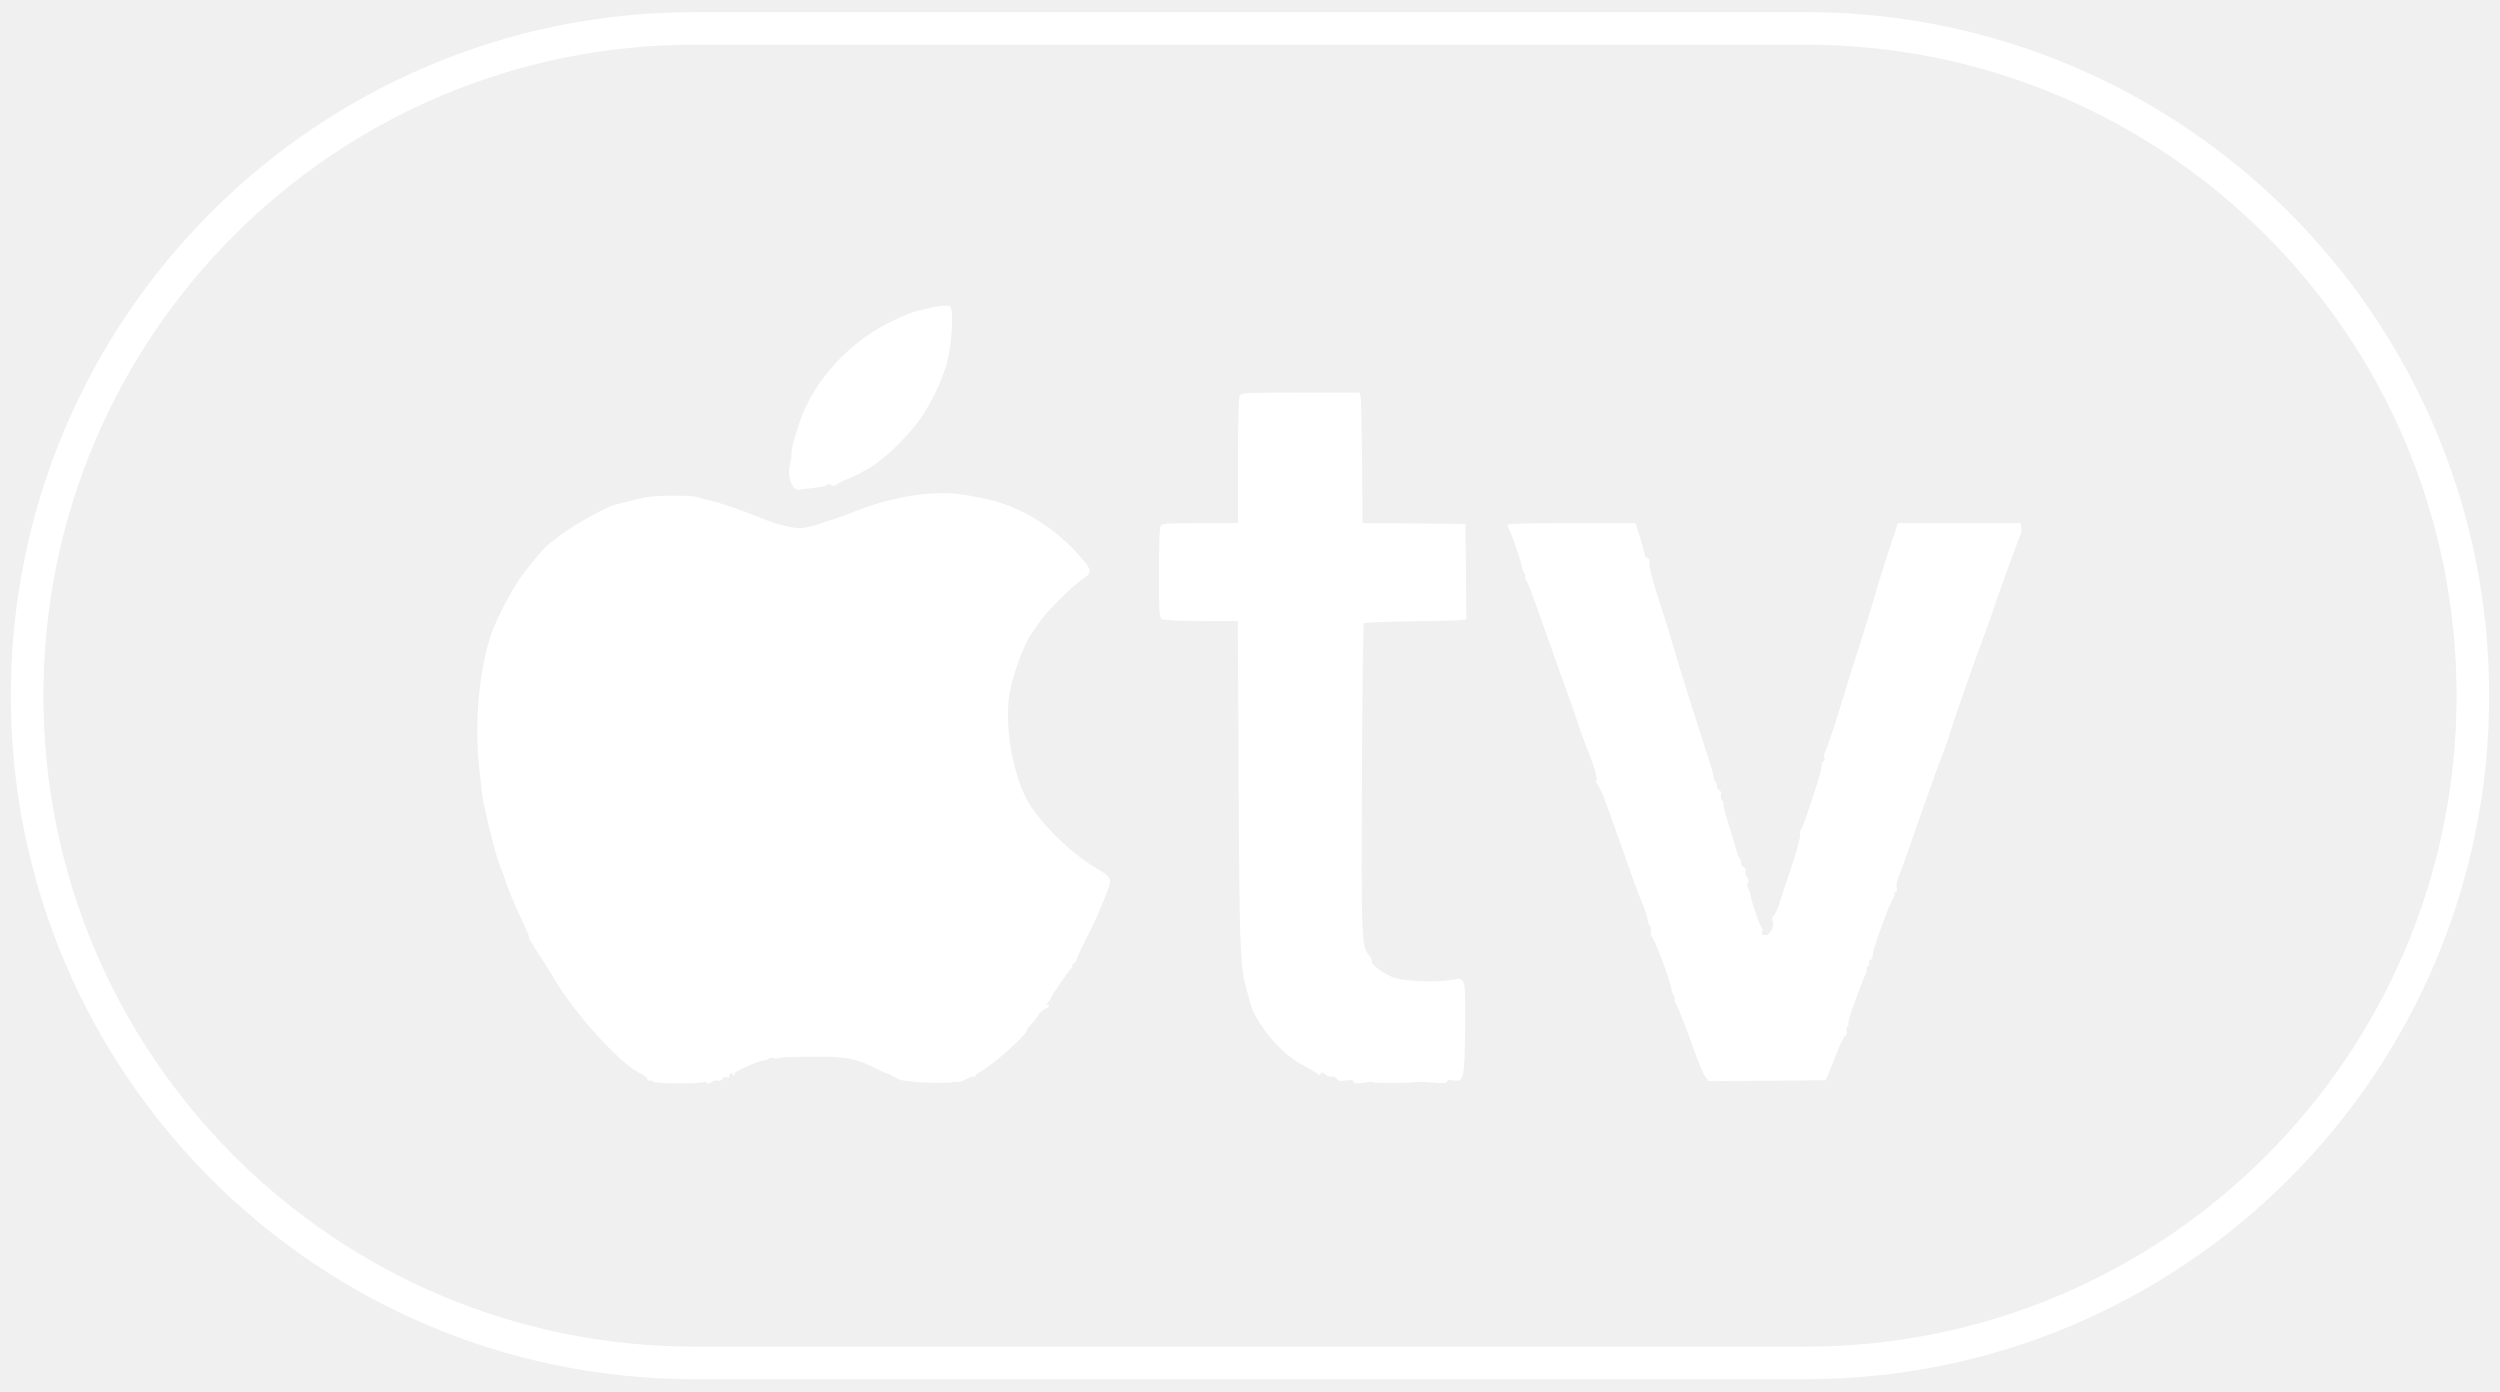
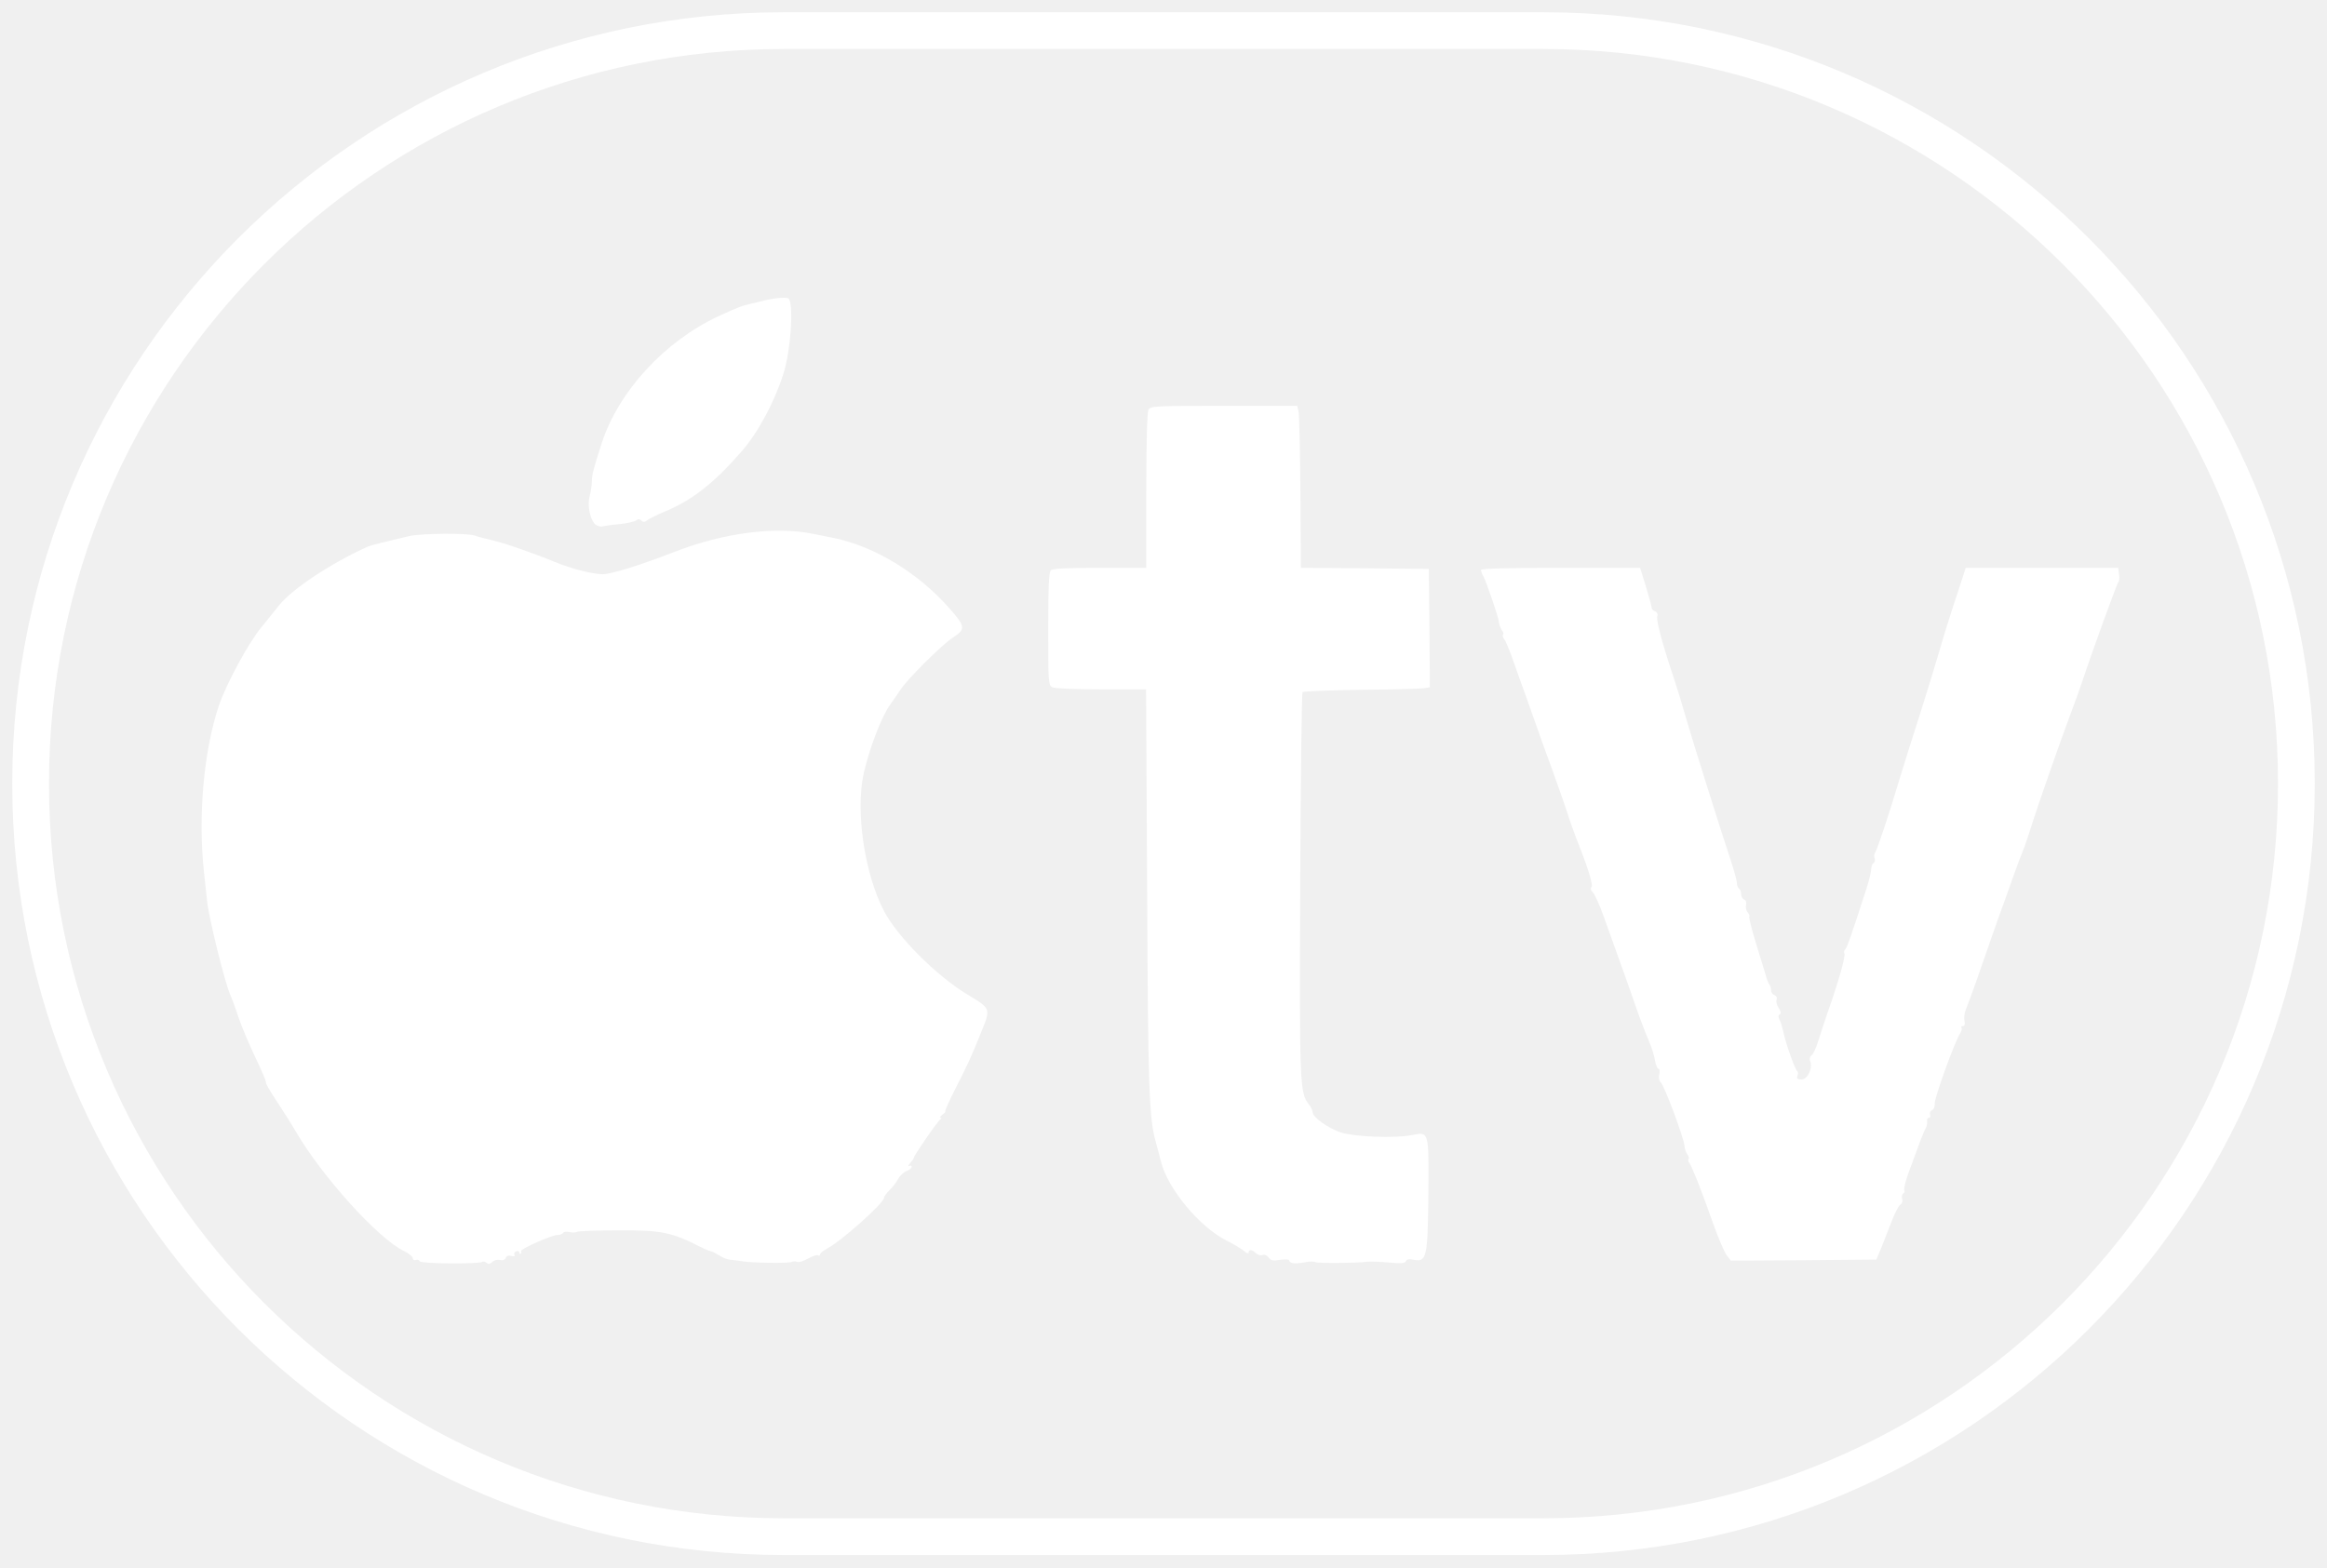
- <svg xmlns="http://www.w3.org/2000/svg" width="115" height="64" viewBox="0 0 115.21 64">
-   <rect x="1.25" y="1.25" width="112.71" height="61.5" rx="30.75" fill="none" stroke="#fff" stroke-width="1.5" />
-   <g transform="translate(22,14.0) scale(0.07912088) translate(0,0)">
-     <path fill="#fff" fill-rule="evenodd" d="M102.3,452.3C102.0,451.7 101.2,451.4 100.4,451.7C99.6,452.0 99.0,451.6 99.0,450.9C99.0,450.1 97.1,448.6 94.9,447.5C82.8,441.8 56.1,412.1 44.0,391.2C42.1,387.9 37.9,381.3 33.3,374.3C31.5,371.5 30.0,368.8 30.1,368.3C30.3,367.9 28.0,362.6 25.1,356.5C22.2,350.4 18.7,342.1 17.3,338.0C16.0,333.9 14.2,329.1 13.4,327.3C10.8,321.5 3.1,290.3 2.5,283.0C2.3,281.1 1.7,275.2 1.1,270.0C-1.8,243.8 0.9,212.9 8.1,191.5C11.5,181.5 22.0,162.1 27.9,155.0C31.0,151.2 34.7,146.6 36.2,144.7C42.1,137.1 61.0,124.6 78.0,117.0C79.4,116.4 86.2,114.7 97.3,112.1C103.0,110.8 125.0,110.6 128.2,111.9C129.5,112.4 133.0,113.3 136.0,114.0C141.5,115.2 155.9,120.2 165.5,124.2C173.2,127.4 183.5,130.0 188.2,130.0C192.2,129.9 205.6,125.8 221.5,119.6C244.9,110.5 269.2,107.4 287.0,111.1C290.0,111.7 294.3,112.6 296.5,113.0C315.7,117.0 335.9,129.3 350.5,145.8C358.3,154.6 358.4,155.7 352.2,159.8C347.1,163.1 330.5,179.6 327.5,184.5C326.4,186.2 324.4,189.1 323.0,191.0C319.1,196.2 313.2,211.4 310.5,223.3C306.5,241.2 310.9,270.8 320.1,288.2C326.5,300.2 344.3,318.1 358.7,326.9C370.4,334.0 370.2,333.4 365.3,345.5C361.2,355.7 359.7,359.1 353.8,370.7C350.6,376.9 348.4,382.0 348.7,382.0C349.1,382.0 348.5,382.7 347.4,383.5C346.4,384.3 345.9,385.0 346.5,385.0C347.1,385.0 347.0,385.3 346.4,385.8C345.1,386.6 334.0,402.7 334.0,403.7C334.0,404.0 333.2,405.2 332.2,406.3C331.3,407.4 331.1,408.0 331.8,407.6C332.4,407.2 333.0,407.4 333.0,408.0C333.0,408.6 331.9,409.5 330.5,410.0C329.2,410.5 327.4,412.2 326.6,413.7C325.8,415.2 324.0,417.6 322.6,418.9C321.2,420.3 320.0,421.9 320.0,422.5C320.0,425.0 299.8,443.0 293.2,446.4C291.5,447.3 290.0,448.5 290.0,449.1C290.0,449.7 289.6,449.9 289.1,449.5C288.5,449.2 286.5,449.9 284.4,451.0C282.4,452.2 280.1,452.9 279.3,452.6C278.5,452.2 277.4,452.3 276.8,452.6C275.6,453.3 258.1,453.1 253.5,452.3C251.8,452.0 249.4,451.7 248.0,451.6C246.6,451.5 244.3,450.6 242.8,449.6C241.3,448.7 239.5,447.7 238.8,447.6C238.1,447.5 235.9,446.6 234.0,445.6C220.5,438.7 215.7,437.7 195.8,437.8C185.5,437.8 176.6,438.1 176.0,438.5C175.4,438.9 173.8,438.9 172.5,438.6C171.2,438.3 169.8,438.4 169.5,439.0C169.2,439.5 167.9,440.0 166.7,440.0C164.1,440.0 149.3,446.6 149.8,447.5C150.0,447.9 149.9,448.4 149.6,448.7C149.3,449.1 149.0,448.8 149.0,448.2C149.0,447.6 148.3,447.3 147.5,447.6C146.7,448.0 146.3,448.7 146.7,449.3C147.1,449.9 146.5,450.1 145.2,449.8C143.9,449.4 142.9,449.8 142.6,450.7C142.2,451.7 141.2,452.0 139.9,451.7C138.6,451.4 137.1,451.8 136.3,452.6C135.2,453.6 134.4,453.8 133.6,453.0C132.9,452.5 132.1,452.3 131.8,452.5C130.6,453.7 102.7,453.5 102.3,452.3ZM511.8,453.2C510.8,453.0 510.0,452.4 510.0,451.9C510.0,451.4 508.2,451.3 505.8,451.6C502.5,452.2 501.4,452.0 500.4,450.5C499.6,449.5 498.4,449.0 497.5,449.4C496.6,449.7 495.2,449.3 494.4,448.5C492.6,446.7 491.0,446.6 491.0,448.2C491.0,448.9 490.0,448.5 488.8,447.4C487.5,446.4 483.8,444.1 480.5,442.5C467.9,436.1 453.1,418.3 449.9,405.6C449.5,403.9 448.4,399.8 447.5,396.5C444.3,385.1 443.8,371.4 443.4,277.7L442.9,184.0L421.9,184.0C409.3,184.0 400.1,183.6 398.9,183.0C397.1,182.0 397.0,180.6 397.0,155.7C397.0,136.6 397.3,129.1 398.2,128.2C399.1,127.3 405.6,127.0 421.2,127.0L443.0,127.0L443.0,90.9C443.0,68.0 443.4,54.2 444.0,52.9C445.0,51.1 446.5,51.0 479.5,51.0L513.8,51.0L514.4,53.7C514.8,55.3 515.1,72.4 515.3,91.7L515.5,127.0L545.5,127.2L575.5,127.5L575.8,155.2L576.0,183.0L573.8,183.4C572.5,183.7 559.3,184.1 544.3,184.2C529.4,184.4 516.8,184.9 516.3,185.3C515.9,185.8 515.4,226.3 515.2,275.3C514.8,368.7 515.0,373.2 519.1,378.5C520.2,379.8 521.0,381.5 521.0,382.3C521.0,384.7 528.3,389.9 534.3,391.9C540.6,393.9 559.6,394.7 567.5,393.1C575.7,391.5 575.5,390.9 575.3,421.1C575.0,450.7 574.5,452.7 568.4,451.6C566.2,451.1 565.1,451.4 564.7,452.3C564.3,453.3 562.5,453.4 556.9,452.9C552.8,452.5 548.4,452.4 547.0,452.5C541.2,453.2 523.3,453.3 522.3,452.7C521.6,452.3 519.4,452.3 517.3,452.8C515.2,453.2 512.7,453.4 511.8,453.2ZM715.3,449.6C714.2,448.3 711.2,441.2 708.6,433.9C703.1,418.3 699.0,408.0 697.7,406.2C697.1,405.5 697.0,404.7 697.3,404.3C697.7,404.0 697.4,403.0 696.8,402.2C696.1,401.4 695.5,399.5 695.4,398.1C695.2,394.6 686.1,370.3 684.4,368.5C683.5,367.6 683.2,366.1 683.6,364.5C683.9,363.1 683.8,362.0 683.2,362.0C682.7,362.0 682.0,360.3 681.6,358.2C681.3,356.0 680.0,351.9 678.7,348.9C677.4,345.9 674.8,339.2 673.0,334.0C670.0,325.4 667.6,318.5 657.4,290.2C655.6,285.1 653.3,280.2 652.5,279.3C651.5,278.4 651.2,277.4 651.8,276.8C652.7,275.9 650.2,267.7 644.7,254.0C643.3,250.4 641.4,245.0 640.5,242.0C639.5,239.0 636.4,230.0 633.5,222.0C630.6,214.0 627.7,206.2 627.2,204.5C626.6,202.8 624.0,195.7 621.5,188.5C618.9,181.3 615.7,172.4 614.4,168.6C613.0,164.8 611.4,161.0 610.8,160.3C610.2,159.6 610.0,158.7 610.3,158.3C610.7,158.0 610.5,157.1 609.8,156.3C609.2,155.5 608.5,153.8 608.4,152.5C608.1,149.9 602.6,133.7 601.0,130.8C600.4,129.8 600.0,128.6 600.0,128.0C600.0,127.3 612.8,127.0 637.3,127.0L674.6,127.0L677.3,135.7C678.8,140.6 680.0,145.0 680.0,145.6C680.0,146.3 680.7,147.1 681.6,147.4C682.5,147.7 683.0,148.7 682.7,149.5C682.0,151.2 684.5,160.9 690.0,177.5C692.2,184.1 695.0,193.3 696.3,198.0C699.0,207.5 712.6,250.7 717.1,264.2C718.7,269.0 720.0,273.8 720.0,274.9C720.0,276.0 720.5,277.2 721.0,277.5C721.5,277.8 722.0,279.0 722.0,280.1C722.0,281.2 722.6,282.3 723.4,282.6C724.2,282.9 724.6,283.9 724.3,285.1C724.0,286.1 724.3,287.7 725.0,288.5C725.7,289.4 726.1,290.3 725.8,290.5C725.5,290.8 726.8,296.1 728.7,302.3C730.6,308.4 732.7,315.4 733.4,317.7C734.0,320.0 734.9,322.2 735.3,322.6C735.7,323.0 736.0,324.1 736.0,325.1C736.0,326.0 736.7,327.1 737.6,327.4C738.5,327.8 739.0,328.7 738.6,329.6C738.3,330.4 738.7,332.2 739.6,333.5C740.6,335.0 740.8,336.0 740.1,336.5C739.3,336.9 739.3,337.7 740.0,339.0C740.6,340.1 741.4,342.9 741.9,345.2C743.0,350.4 747.2,362.3 748.3,363.1C748.7,363.4 748.8,364.4 748.4,365.3C747.9,366.6 748.4,367.0 750.3,367.0C753.2,367.0 755.6,361.8 754.4,358.5C753.9,357.4 754.2,356.3 755.1,355.6C755.9,355.0 757.3,351.8 758.3,348.5C759.3,345.2 761.2,339.6 762.4,336.0C767.5,321.7 771.1,309.0 770.4,307.9C770.1,307.3 770.2,306.5 770.7,306.1C771.5,305.6 773.8,299.1 781.1,276.4C782.1,273.1 783.0,269.4 783.0,268.2C783.0,267.1 783.5,265.8 784.1,265.5C784.7,265.1 784.9,264.1 784.6,263.3C784.2,262.4 784.4,261.2 784.8,260.6C785.7,259.5 791.3,242.8 796.3,226.0C797.7,221.3 802.0,207.6 805.9,195.5C809.7,183.4 813.6,170.8 814.5,167.5C816.2,161.5 820.0,149.0 824.8,134.8L827.3,127.0L863.1,127.0L898.8,127.0L899.2,130.0C899.5,131.6 899.3,133.3 898.9,133.7C898.2,134.4 886.8,165.7 881.9,180.5C880.8,183.8 878.3,190.8 876.3,196.0C871.2,209.6 861.3,238.1 858.3,247.5C856.9,251.9 855.4,256.5 854.9,257.8C852.7,263.3 852.0,265.0 849.0,273.5C847.3,278.4 844.5,286.1 842.9,290.5C841.3,294.9 837.6,305.7 834.5,314.5C831.5,323.3 828.3,331.9 827.6,333.6C826.8,335.3 826.4,337.8 826.7,339.3C827.1,341.1 826.8,342.0 825.9,342.0C825.2,342.0 825.0,342.3 825.3,342.7C825.7,343.0 825.4,344.3 824.7,345.4C822.1,349.3 812.7,375.5 812.8,378.1C812.9,379.7 812.4,381.0 811.5,381.4C810.7,381.7 810.3,382.6 810.6,383.5C810.9,384.3 810.7,385.0 810.0,385.0C809.4,385.0 809.0,385.8 809.2,386.8C809.3,387.7 809.0,389.2 808.5,390.0C807.6,391.4 806.1,395.4 800.3,411.3C799.0,415.0 798.2,418.5 798.5,419.0C798.8,419.5 798.6,420.2 798.0,420.5C797.4,420.9 797.2,422.0 797.5,423.0C797.8,424.1 797.5,425.2 796.7,425.7C795.9,426.1 794.1,429.6 792.6,433.5C791.1,437.4 788.9,443.0 787.7,446.0L785.4,451.5L751.3,451.8L717.2,452.0L715.3,449.6ZM184.8,106.8C182.2,104.8 180.7,97.6 182.0,93.2C182.5,91.2 183.0,88.1 183.0,86.3C183.0,83.3 183.7,80.7 187.6,68.5C195.6,44.1 217.1,20.7 242.5,8.9C252.1,4.5 252.9,4.2 258.0,3.0C260.5,2.4 263.2,1.8 264.2,1.5C269.3,0.3 274.8,-0.1 275.4,0.8C277.7,4.5 276.2,25.4 272.8,36.0C268.6,49.3 260.9,63.6 253.1,72.5C240.2,87.3 230.1,95.2 217.4,100.5C213.6,102.1 209.8,104.0 208.9,104.7C207.8,105.6 207.1,105.7 206.2,104.8C205.4,104.0 204.7,104.0 203.8,104.7C203.1,105.3 199.6,106.1 196.0,106.5C192.4,106.8 188.8,107.3 187.9,107.6C187.1,107.8 185.7,107.4 184.8,106.8Z" />
+ <svg xmlns="http://www.w3.org/2000/svg" width="95" height="64" viewBox="0 0 95.00 64.0">
+   <rect x="1.25" y="1.25" width="92.5" height="61.5" rx="30.75" fill="none" stroke="#fff" stroke-width="1.5" />
+   <g transform="translate(-15.97,-3.27) scale(1.1002)">
+     <g transform="translate(22,14.0) scale(0.07912088) translate(0,0)">
+       <path fill="#fff" fill-rule="evenodd" d="M102.3,452.3C102.0,451.7 101.2,451.4 100.4,451.7C99.6,452.0 99.0,451.6 99.0,450.9C99.0,450.1 97.1,448.6 94.9,447.5C82.8,441.8 56.1,412.1 44.0,391.2C42.1,387.9 37.9,381.3 33.3,374.3C31.5,371.5 30.0,368.8 30.1,368.3C30.3,367.9 28.0,362.6 25.1,356.5C22.2,350.4 18.7,342.1 17.3,338.0C16.0,333.9 14.2,329.1 13.4,327.3C10.8,321.5 3.1,290.3 2.5,283.0C2.3,281.1 1.7,275.2 1.1,270.0C-1.8,243.8 0.9,212.9 8.1,191.5C11.5,181.5 22.0,162.1 27.9,155.0C31.0,151.2 34.7,146.6 36.2,144.7C42.1,137.1 61.0,124.6 78.0,117.0C79.4,116.4 86.2,114.7 97.3,112.1C103.0,110.8 125.0,110.6 128.2,111.9C129.5,112.4 133.0,113.3 136.0,114.0C141.5,115.2 155.9,120.2 165.5,124.2C173.2,127.4 183.5,130.0 188.2,130.0C192.2,129.9 205.6,125.8 221.5,119.6C244.9,110.5 269.2,107.4 287.0,111.1C290.0,111.7 294.3,112.6 296.5,113.0C315.7,117.0 335.9,129.3 350.5,145.8C358.3,154.6 358.4,155.7 352.2,159.8C347.1,163.1 330.5,179.6 327.5,184.5C326.4,186.2 324.4,189.1 323.0,191.0C319.1,196.2 313.2,211.4 310.5,223.3C306.5,241.2 310.9,270.8 320.1,288.2C326.5,300.2 344.3,318.1 358.7,326.9C370.4,334.0 370.2,333.4 365.3,345.5C361.2,355.7 359.7,359.1 353.8,370.7C350.6,376.9 348.4,382.0 348.7,382.0C349.1,382.0 348.5,382.7 347.4,383.5C346.4,384.3 345.9,385.0 346.5,385.0C347.1,385.0 347.0,385.3 346.4,385.8C345.1,386.6 334.0,402.7 334.0,403.7C334.0,404.0 333.2,405.2 332.2,406.3C331.3,407.4 331.1,408.0 331.8,407.6C332.4,407.2 333.0,407.4 333.0,408.0C333.0,408.6 331.9,409.5 330.5,410.0C329.2,410.5 327.4,412.2 326.6,413.7C325.8,415.2 324.0,417.6 322.6,418.9C321.2,420.3 320.0,421.9 320.0,422.5C320.0,425.0 299.8,443.0 293.2,446.4C291.5,447.3 290.0,448.5 290.0,449.1C290.0,449.7 289.6,449.9 289.1,449.5C288.5,449.2 286.5,449.9 284.4,451.0C282.4,452.2 280.1,452.9 279.3,452.6C278.5,452.2 277.4,452.3 276.8,452.6C275.6,453.3 258.1,453.1 253.5,452.3C251.8,452.0 249.4,451.7 248.0,451.6C246.6,451.5 244.3,450.6 242.8,449.6C241.3,448.7 239.5,447.7 238.8,447.6C238.1,447.5 235.9,446.6 234.0,445.6C220.5,438.7 215.7,437.7 195.8,437.8C185.5,437.8 176.6,438.1 176.0,438.5C175.4,438.9 173.8,438.9 172.5,438.6C171.2,438.3 169.8,438.4 169.5,439.0C169.2,439.5 167.9,440.0 166.7,440.0C164.1,440.0 149.3,446.6 149.8,447.5C150.0,447.9 149.9,448.4 149.6,448.7C149.3,449.1 149.0,448.8 149.0,448.2C149.0,447.6 148.3,447.3 147.5,447.6C146.7,448.0 146.3,448.7 146.7,449.3C147.1,449.9 146.5,450.1 145.2,449.8C143.9,449.4 142.9,449.8 142.6,450.7C142.2,451.7 141.2,452.0 139.9,451.7C138.6,451.4 137.1,451.8 136.3,452.6C135.2,453.6 134.4,453.8 133.6,453.0C132.9,452.5 132.1,452.3 131.8,452.5C130.6,453.7 102.7,453.5 102.3,452.3ZM511.8,453.2C510.8,453.0 510.0,452.4 510.0,451.9C510.0,451.4 508.2,451.3 505.8,451.6C502.5,452.2 501.4,452.0 500.4,450.5C499.6,449.5 498.4,449.0 497.5,449.4C496.6,449.7 495.2,449.3 494.4,448.5C492.6,446.7 491.0,446.6 491.0,448.2C491.0,448.9 490.0,448.5 488.8,447.4C487.5,446.4 483.8,444.1 480.5,442.5C467.9,436.1 453.1,418.3 449.9,405.6C449.5,403.9 448.4,399.8 447.5,396.5C444.3,385.1 443.8,371.4 443.4,277.7L442.9,184.0L421.9,184.0C409.3,184.0 400.1,183.6 398.9,183.0C397.1,182.0 397.0,180.6 397.0,155.7C397.0,136.6 397.3,129.1 398.2,128.2C399.1,127.3 405.6,127.0 421.2,127.0L443.0,127.0L443.0,90.9C443.0,68.0 443.4,54.2 444.0,52.9C445.0,51.1 446.5,51.0 479.5,51.0L513.8,51.0L514.4,53.7C514.8,55.3 515.1,72.4 515.3,91.7L515.5,127.0L545.5,127.2L575.5,127.5L575.8,155.2L576.0,183.0L573.8,183.4C572.5,183.7 559.3,184.1 544.3,184.2C529.4,184.4 516.8,184.9 516.3,185.3C515.9,185.8 515.4,226.3 515.2,275.3C514.8,368.7 515.0,373.2 519.1,378.5C520.2,379.8 521.0,381.5 521.0,382.3C521.0,384.7 528.3,389.9 534.3,391.9C540.6,393.9 559.6,394.7 567.5,393.1C575.7,391.5 575.5,390.9 575.3,421.1C575.0,450.7 574.5,452.7 568.4,451.6C566.2,451.1 565.1,451.4 564.7,452.3C564.3,453.3 562.5,453.4 556.9,452.9C552.8,452.5 548.4,452.4 547.0,452.5C541.2,453.2 523.3,453.3 522.3,452.7C521.6,452.3 519.4,452.3 517.3,452.8C515.2,453.2 512.7,453.4 511.8,453.2ZM715.3,449.6C714.2,448.3 711.2,441.2 708.6,433.9C703.1,418.3 699.0,408.0 697.7,406.2C697.1,405.5 697.0,404.7 697.3,404.3C697.7,404.0 697.4,403.0 696.8,402.2C696.1,401.4 695.5,399.5 695.4,398.1C695.2,394.6 686.1,370.3 684.4,368.5C683.5,367.6 683.2,366.1 683.6,364.5C683.9,363.1 683.8,362.0 683.2,362.0C682.7,362.0 682.0,360.3 681.6,358.2C681.3,356.0 680.0,351.9 678.7,348.9C677.4,345.9 674.8,339.2 673.0,334.0C670.0,325.4 667.6,318.5 657.4,290.2C655.6,285.1 653.3,280.2 652.5,279.3C651.5,278.4 651.2,277.4 651.8,276.8C652.7,275.9 650.2,267.7 644.7,254.0C643.3,250.4 641.4,245.0 640.5,242.0C639.5,239.0 636.4,230.0 633.5,222.0C630.6,214.0 627.7,206.2 627.2,204.5C626.6,202.8 624.0,195.7 621.5,188.5C618.9,181.3 615.7,172.4 614.4,168.6C613.0,164.8 611.4,161.0 610.8,160.3C610.2,159.6 610.0,158.7 610.3,158.3C610.7,158.0 610.5,157.1 609.8,156.3C609.2,155.5 608.5,153.8 608.4,152.5C608.1,149.9 602.6,133.7 601.0,130.8C600.4,129.8 600.0,128.6 600.0,128.0C600.0,127.3 612.8,127.0 637.3,127.0L674.6,127.0L677.3,135.7C678.8,140.6 680.0,145.0 680.0,145.6C680.0,146.3 680.7,147.1 681.6,147.4C682.5,147.7 683.0,148.7 682.7,149.5C682.0,151.2 684.5,160.9 690.0,177.5C692.2,184.1 695.0,193.3 696.3,198.0C699.0,207.5 712.6,250.7 717.1,264.2C718.7,269.0 720.0,273.8 720.0,274.9C720.0,276.0 720.5,277.2 721.0,277.5C721.5,277.8 722.0,279.0 722.0,280.1C722.0,281.2 722.6,282.3 723.4,282.6C724.2,282.9 724.6,283.9 724.3,285.1C724.0,286.1 724.3,287.7 725.0,288.5C725.7,289.4 726.1,290.3 725.8,290.5C725.5,290.8 726.8,296.1 728.7,302.3C730.6,308.4 732.7,315.4 733.4,317.7C734.0,320.0 734.9,322.2 735.3,322.6C735.7,323.0 736.0,324.1 736.0,325.1C736.0,326.0 736.7,327.1 737.6,327.4C738.5,327.8 739.0,328.7 738.6,329.6C738.3,330.4 738.7,332.2 739.6,333.5C740.6,335.0 740.8,336.0 740.1,336.5C739.3,336.9 739.3,337.7 740.0,339.0C740.6,340.1 741.4,342.9 741.9,345.2C743.0,350.4 747.2,362.3 748.3,363.1C748.7,363.4 748.8,364.4 748.4,365.3C747.9,366.6 748.4,367.0 750.3,367.0C753.2,367.0 755.6,361.8 754.4,358.5C753.9,357.4 754.2,356.3 755.1,355.6C755.9,355.0 757.3,351.8 758.3,348.5C759.3,345.2 761.2,339.6 762.4,336.0C767.5,321.7 771.1,309.0 770.4,307.9C770.1,307.3 770.2,306.5 770.7,306.1C771.5,305.6 773.8,299.1 781.1,276.4C782.1,273.1 783.0,269.4 783.0,268.2C783.0,267.1 783.5,265.8 784.1,265.5C784.7,265.1 784.9,264.1 784.6,263.3C784.2,262.4 784.4,261.2 784.8,260.6C785.7,259.5 791.3,242.8 796.3,226.0C797.7,221.3 802.0,207.6 805.9,195.5C809.7,183.4 813.6,170.8 814.5,167.5C816.2,161.5 820.0,149.0 824.8,134.8L827.3,127.0L863.1,127.0L898.8,127.0L899.2,130.0C899.5,131.6 899.3,133.3 898.9,133.7C898.2,134.4 886.8,165.7 881.9,180.5C880.8,183.8 878.3,190.8 876.3,196.0C871.2,209.6 861.3,238.1 858.3,247.5C856.9,251.9 855.4,256.5 854.9,257.8C852.7,263.3 852.0,265.0 849.0,273.5C847.3,278.4 844.5,286.1 842.9,290.5C841.3,294.9 837.6,305.7 834.5,314.5C831.5,323.3 828.3,331.9 827.6,333.6C826.8,335.3 826.4,337.8 826.7,339.3C827.1,341.1 826.8,342.0 825.9,342.0C825.2,342.0 825.0,342.3 825.3,342.7C825.7,343.0 825.4,344.3 824.7,345.4C822.1,349.3 812.7,375.5 812.8,378.1C812.9,379.7 812.4,381.0 811.5,381.4C810.7,381.7 810.3,382.6 810.6,383.5C810.9,384.3 810.7,385.0 810.0,385.0C809.4,385.0 809.0,385.8 809.2,386.8C809.3,387.7 809.0,389.2 808.5,390.0C807.6,391.4 806.1,395.4 800.3,411.3C799.0,415.0 798.2,418.5 798.5,419.0C798.8,419.5 798.6,420.2 798.0,420.5C797.4,420.9 797.2,422.0 797.5,423.0C797.8,424.1 797.5,425.2 796.7,425.7C795.9,426.1 794.1,429.6 792.6,433.5C791.1,437.4 788.9,443.0 787.7,446.0L785.4,451.5L751.3,451.8L717.2,452.0L715.3,449.6ZM184.8,106.8C182.2,104.8 180.7,97.6 182.0,93.2C182.5,91.2 183.0,88.1 183.0,86.3C183.0,83.3 183.7,80.7 187.6,68.5C195.6,44.1 217.1,20.7 242.5,8.9C252.1,4.5 252.9,4.2 258.0,3.0C260.5,2.4 263.2,1.8 264.2,1.5C269.3,0.3 274.8,-0.1 275.4,0.8C277.7,4.5 276.2,25.4 272.8,36.0C268.6,49.3 260.9,63.6 253.1,72.5C240.2,87.3 230.1,95.2 217.4,100.5C213.6,102.1 209.8,104.0 208.9,104.7C207.8,105.6 207.1,105.7 206.2,104.8C205.4,104.0 204.7,104.0 203.8,104.7C203.1,105.3 199.6,106.1 196.0,106.5C192.4,106.8 188.8,107.3 187.9,107.6C187.1,107.8 185.7,107.4 184.8,106.8Z" />
+     </g>
  </g>
</svg>
